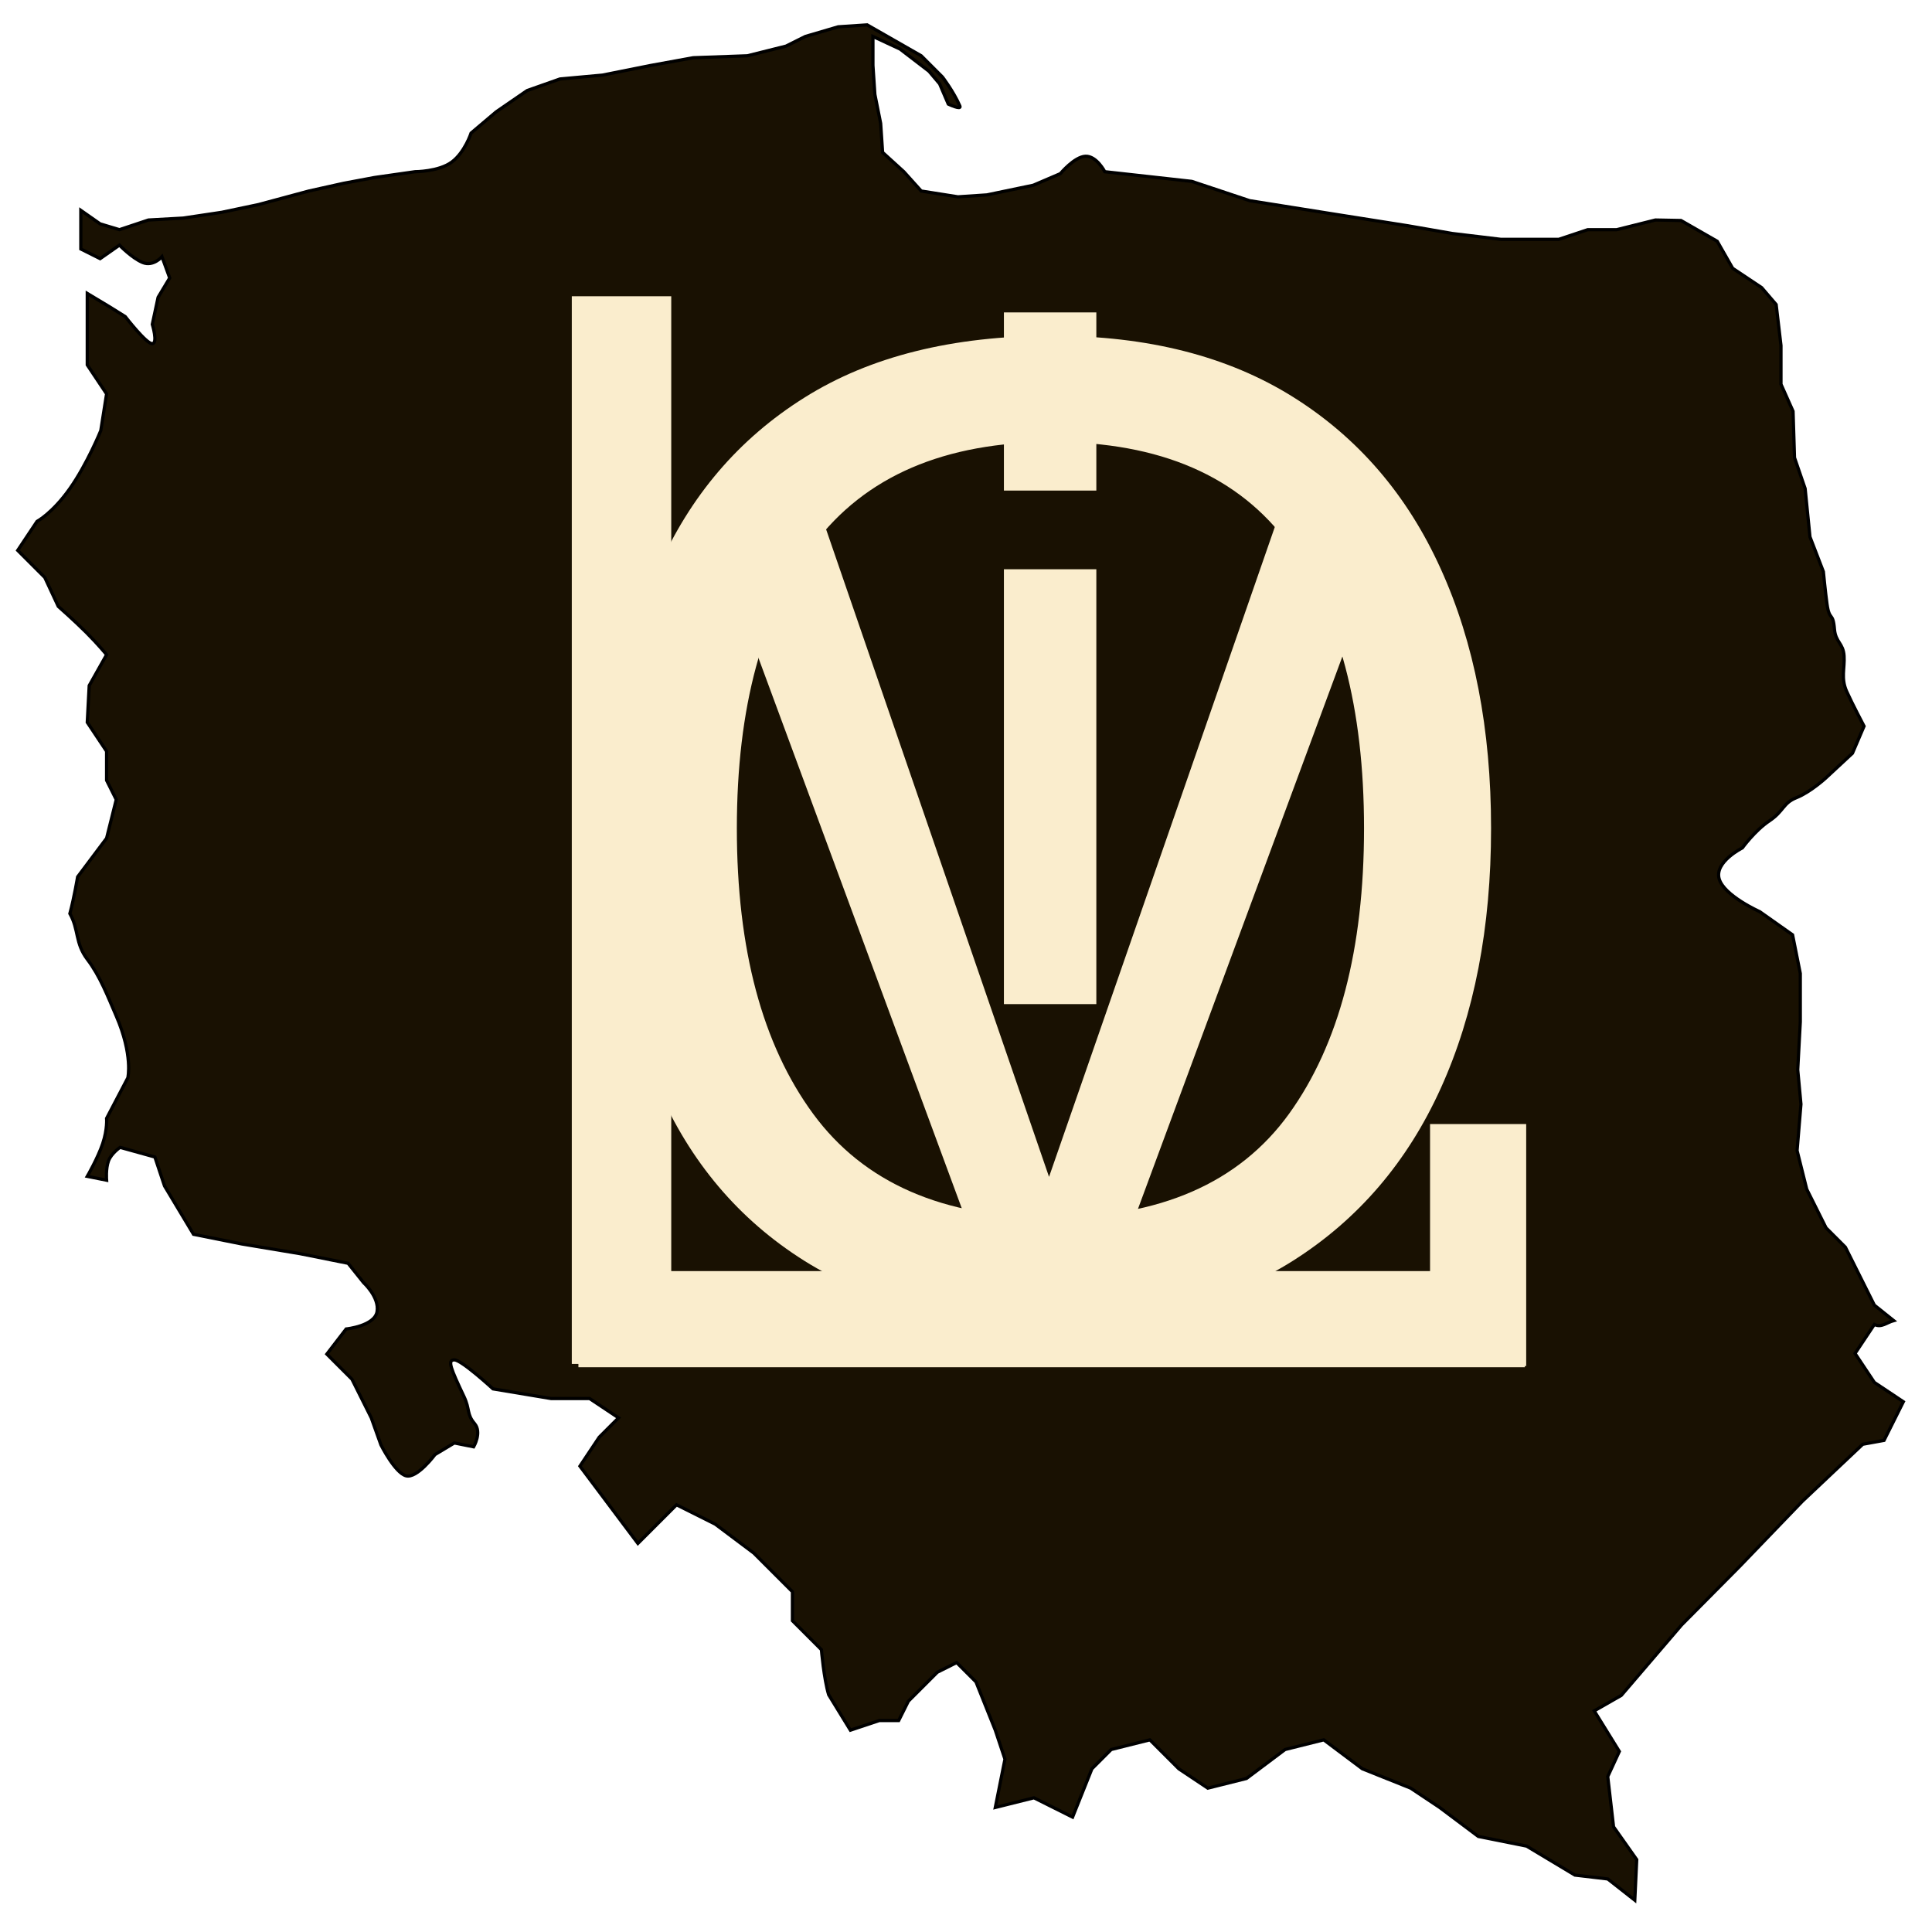
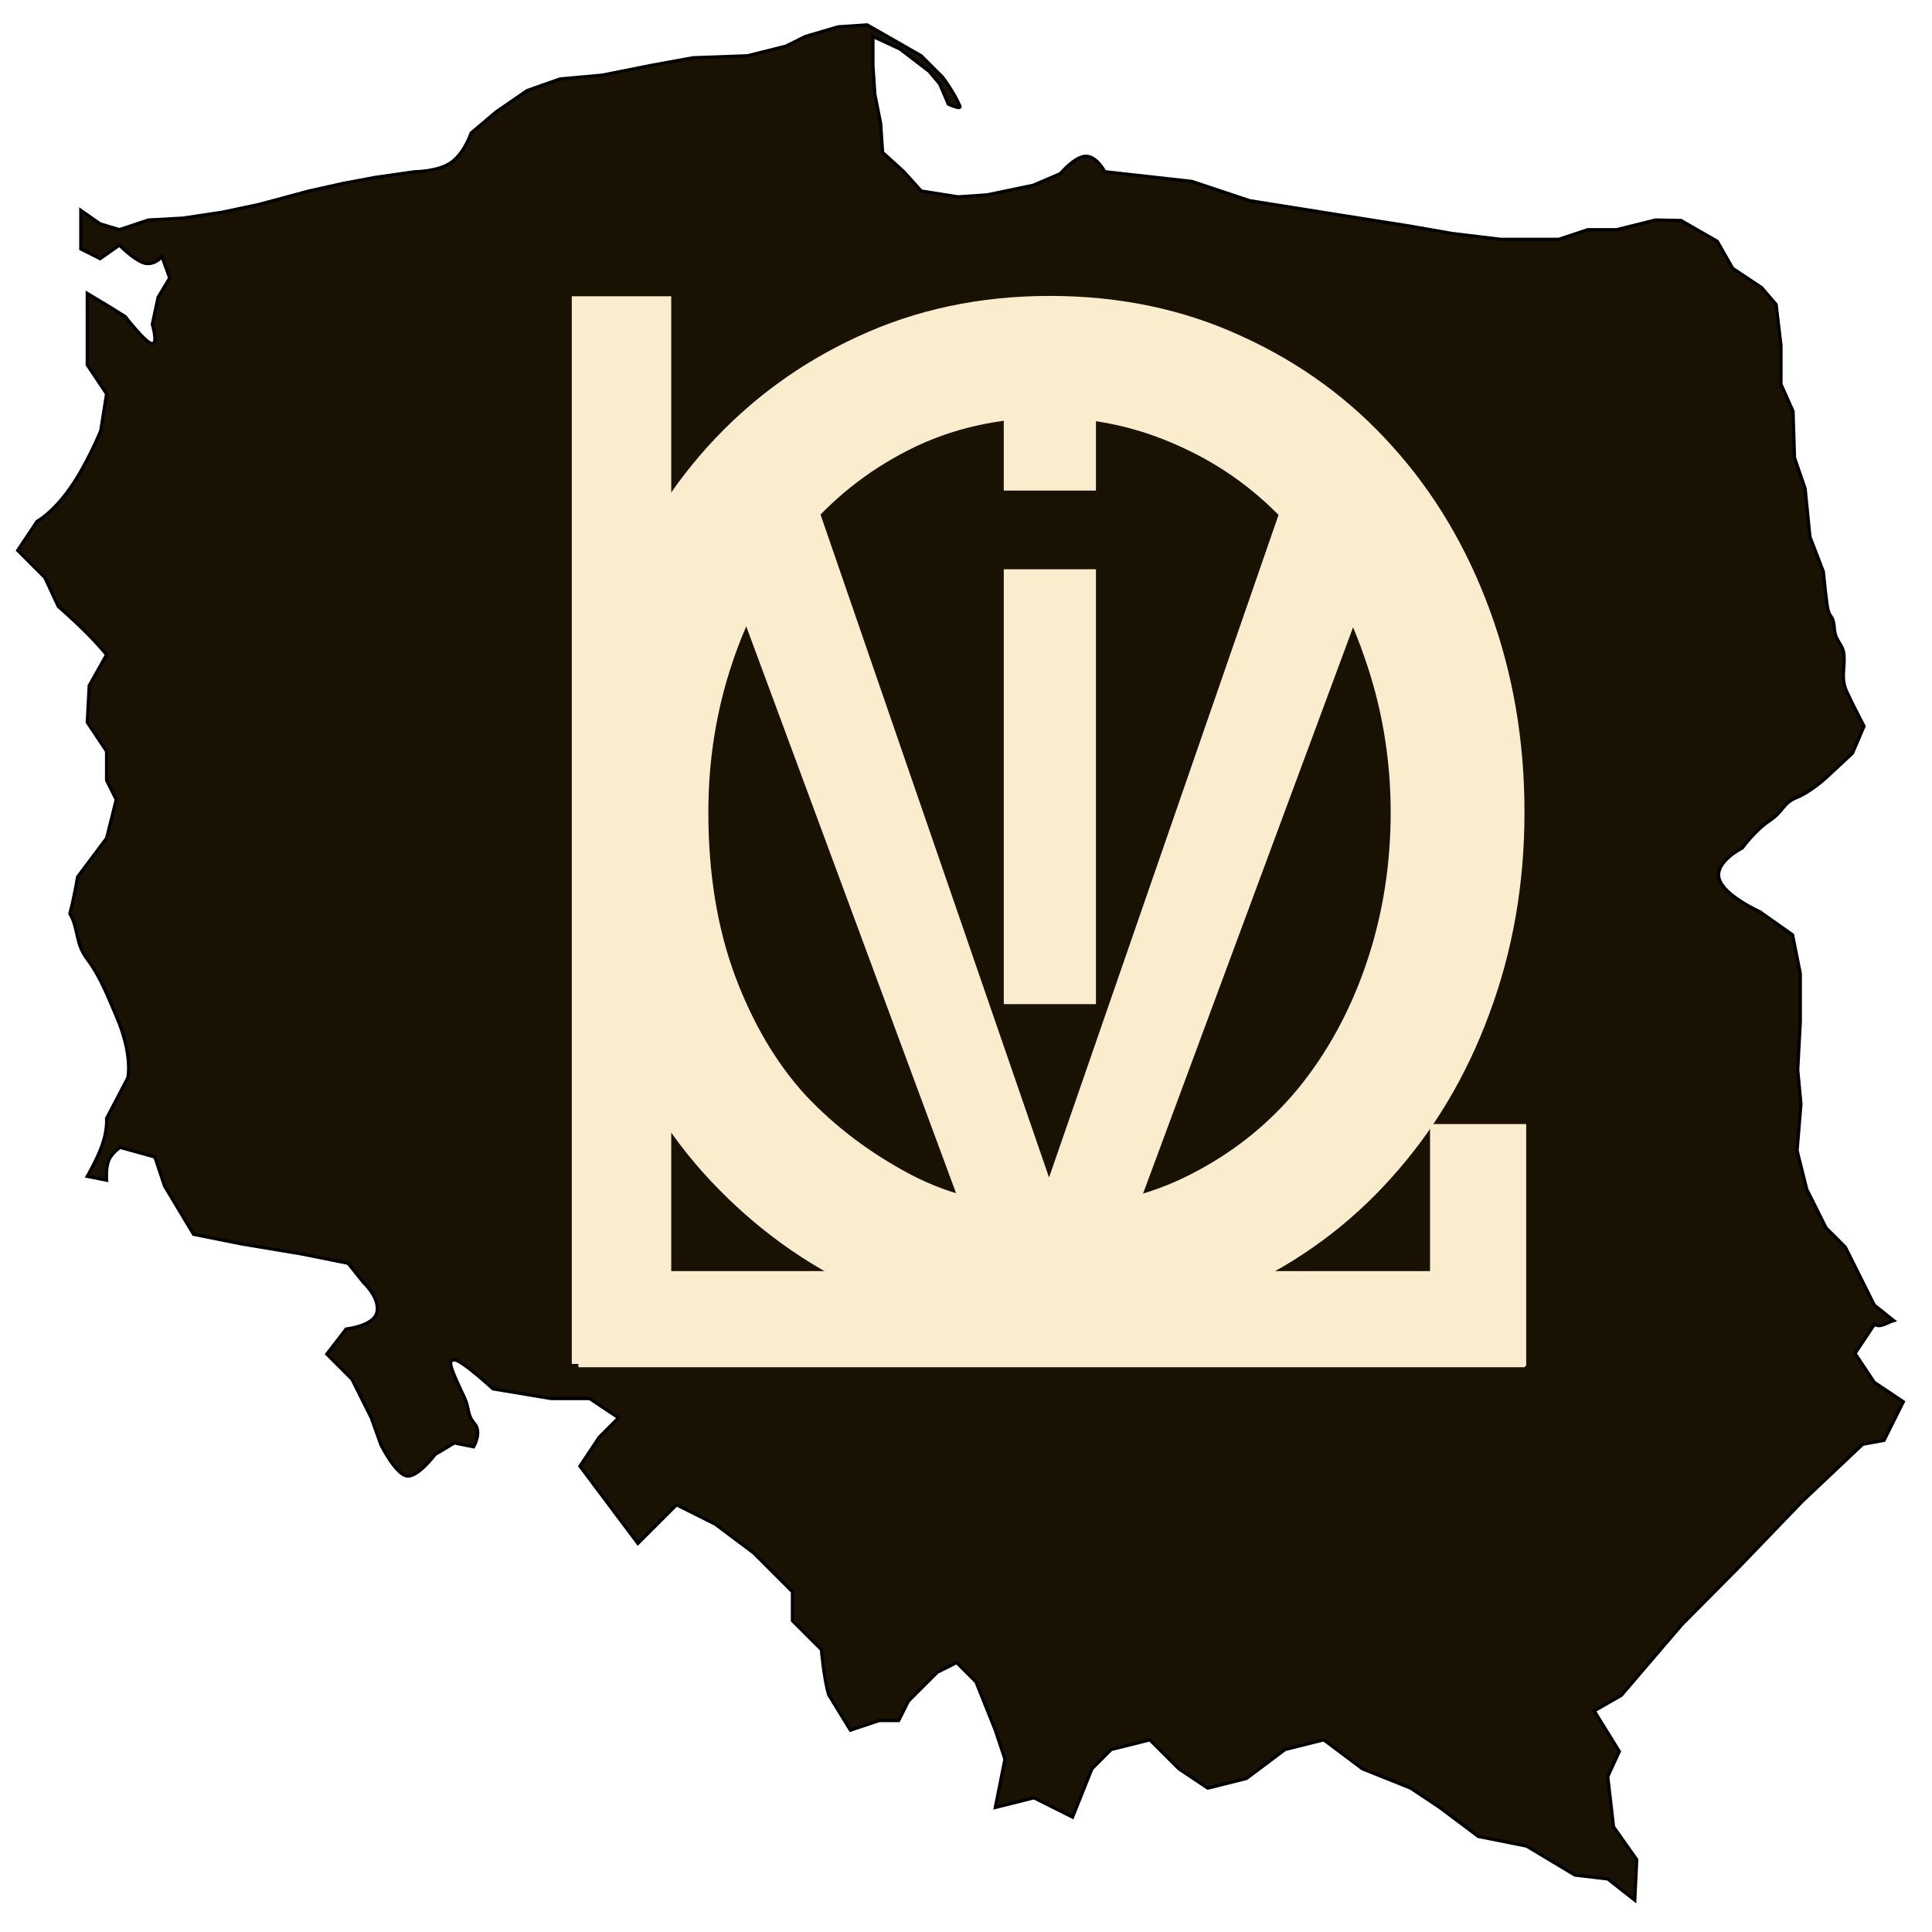
<svg xmlns="http://www.w3.org/2000/svg" width="600" height="600" id="svg8161" version="1.0">
  <defs id="defs8163" />
  <g id="layer1" style="display:inline">
    <g id="g8145" transform="translate(-155.9,-51.03718)" style="fill:#191102;fill-opacity:1">
      <path id="path1350" style="fill:#191102;fill-opacity:1;fill-rule:evenodd;stroke:#000000;stroke-width:1px;stroke-linecap:butt;stroke-linejoin:miter;stroke-opacity:1" d="M 183,142.162 L 190,146.362 L 194.8,149.362 C 194.8,149.362 201.4,157.912 203.2,157.762 C 205,157.612 203.2,151.762 203.2,151.762 L 205,143.362 L 208.6,137.362 L 206.2,130.762 C 206.2,130.762 203.5,133.912 200.2,132.562 C 196.9,131.212 193,127.162 193,127.162 L 187,131.362 L 181,128.362 L 181,116.362 L 187,120.562 L 193,122.362 L 202,119.362 L 212.8,118.762 L 224.8,116.962 L 236.2,114.562 L 251.8,110.362 L 262.6,107.962 L 272.2,106.162 L 284.8,104.362 C 284.8,104.362 292.15,104.362 296.2,101.362 C 300.25,98.362 302.2,92.362 302.2,92.362 L 310,85.762 L 319.6,79.162 L 329.8,75.562 L 343,74.362 L 358,71.362 L 371.2,68.962 L 388,68.362 L 400,65.362 L 406,62.362 L 416.2,59.362 L 425.2,58.762 L 442,68.362 L 448.6,74.962 C 448.6,74.962 452.047,79.464 454,83.962 C 454.601,85.345 450.4,83.362 450.4,83.362 L 447.7,77.062 L 444.4,73.162 L 435.4,66.262 L 427,62.362 L 427,71.362 L 427.6,80.362 L 429.4,89.362 L 430,98.362 L 436.6,104.362 L 442,110.362 L 453.4,112.162 L 462.4,111.562 L 476.8,108.562 L 485.2,104.962 C 485.2,104.962 489.55,99.712 493,99.562 C 496.45,99.412 499,104.362 499,104.362 L 526,107.362 L 544,113.362 L 570.4,117.562 L 593.2,121.162 L 607,123.562 L 622,125.362 L 640,125.362 L 649,122.362 L 658,122.362 L 670,119.362 L 677.95,119.512 L 689.2,125.962 L 694,134.362 L 703,140.362 L 707.5,145.612 L 709,158.362 L 709,170.362 L 712.75,178.762 L 713.2,193.162 L 716.5,202.762 L 718,217.762 L 722.164,228.562 C 722.164,228.562 722.766,234.816 723.29,238.601 C 724.051,244.103 725.151,240.888 725.606,246.423 C 725.942,250.527 728.349,250.754 728.594,254.737 C 728.837,258.712 727.546,261.616 729.4,265.762 C 731.102,269.568 734.8,276.562 734.8,276.562 L 731.2,284.962 L 722.8,292.762 C 722.8,292.762 718,297.112 713.8,298.762 C 709.6,300.412 709.9,302.962 705.4,305.962 C 700.9,308.962 697,314.362 697,314.362 C 697,314.362 688.3,318.712 689.8,323.962 C 691.3,329.212 702.4,334.162 702.4,334.162 L 712.6,341.362 L 715,353.362 L 715,368.362 L 714.2,383.262 L 715.2,393.962 L 714,408.362 L 717,420.362 L 723,432.362 L 729,438.362 L 735,450.362 L 738,456.362 L 744,461.162 C 741.8,461.762 740.2,463.445 738,462.362 L 732,471.362 L 738,480.362 L 747,486.362 L 741,498.362 L 734.4,499.562 L 715.65,517.262 L 696.3,537.362 L 678.15,555.662 L 659.4,577.562 L 651,582.362 L 658.8,594.962 L 655.2,602.762 L 657,618.362 L 664.2,628.562 L 663.6,641.162 L 655.2,634.562 L 645,633.362 L 630,624.362 L 615,621.362 L 603,612.362 L 594,606.362 L 579,600.362 L 567,591.362 L 555,594.362 L 543,603.362 L 531,606.362 L 522,600.362 L 513,591.362 L 501,594.362 L 495,600.362 L 489,615.362 L 477,609.362 L 465,612.362 L 468,597.362 L 465,588.362 L 459,573.362 L 453,567.362 L 447,570.362 L 438,579.362 L 435,585.362 L 429,585.362 L 420,588.362 L 413.25,577.362 C 411.75,572.362 411,563.362 411,563.362 L 402,554.362 L 402,545.362 L 390,533.362 L 378,524.362 L 366,518.362 L 354,530.362 L 345,518.362 L 336,506.362 L 342,497.362 L 348,491.362 L 339,485.362 L 327,485.362 L 309,482.362 C 309,482.362 299.25,473.362 297,473.362 C 294.75,473.362 295.872,476.022 300,484.762 C 301.913,488.813 300.75,490.162 303.3,493.162 C 305.617,495.888 303,500.362 303,500.362 L 297,499.162 L 291,502.762 C 291,502.762 285.45,510.262 282,509.362 C 278.55,508.462 274.2,499.762 274.2,499.762 L 271.2,491.362 L 265.2,479.362 L 257.4,471.562 L 263.4,463.762 C 263.4,463.762 272.25,462.862 273,458.362 C 273.75,453.862 268.8,449.362 268.8,449.362 L 264,443.362 L 249,440.362 L 231,437.362 L 216,434.362 L 207,419.362 L 204,410.362 L 193.2,407.362 C 193.2,407.362 190.5,409.162 189.6,411.562 C 188.7,413.962 189,417.562 189,417.562 L 183,416.362 C 183,416.362 186.3,410.662 187.8,406.162 C 189.3,401.662 189,398.362 189,398.362 C 189,398.362 195.6,385.762 195.6,385.762 C 195.6,385.762 197.25,378.712 192,366.562 C 189.375,360.487 186.975,354.182 183.056,349.023 C 179.138,343.864 180.45,339.782 177.6,334.762 C 178.95,329.743 180,323.362 180,323.362 L 189,311.362 L 192,299.362 L 189,293.362 L 189,284.362 L 183,275.362 L 183.6,263.962 L 189,254.362 C 189,254.362 186.45,251.212 182.7,247.462 C 178.95,243.712 174,239.362 174,239.362 L 169.8,230.362 L 161.4,221.962 L 167.4,212.962 C 167.4,212.962 172.2,210.412 177.6,202.762 C 183,195.112 187.2,184.762 187.2,184.762 L 189,173.362 L 183,164.362 L 183,142.162 z " />
    </g>
    <g id="g5734" transform="matrix(1.36585,0,0,1.36585,368.6724,-651.8886)">
      <g id="g2073" transform="matrix(3.779528,0,0,3.779528,-362.1507,109.3737)">
        <rect style="fill:#191102;fill-opacity:1;stroke:none;stroke-width:2.132;stroke-linecap:square;paint-order:markers stroke fill" id="rect1203" width="57.439" height="64.538" x="58.835" y="115.077" />
-         <text xml:space="preserve" style="font-style:normal;font-variant:normal;font-weight:normal;font-stretch:normal;font-size:68.229px;font-family:Roboto;-inkscape-font-specification:Roboto;white-space:pre;inline-size:51.881;display:inline;fill:#faedcd;fill-opacity:1;stroke:none;stroke-width:8.529;stroke-linecap:square;paint-order:markers stroke fill" x="65.825" y="176.672" id="text30642">
-           <tspan x="65.825" y="176.672" id="tspan6120">V</tspan>
-         </text>
-         <text xml:space="preserve" style="font-style:normal;font-variant:normal;font-weight:normal;font-stretch:normal;font-size:80.587px;font-family:'Slabo 27px';-inkscape-font-specification:'Slabo 27px, ';fill:#faedcd;fill-opacity:1;stroke:none;stroke-width:1;stroke-linecap:square;stroke-dasharray:none;paint-order:markers stroke fill" x="56.273" y="175.774" id="text476" transform="scale(0.9982444,1.001759)">
-           <tspan id="tspan474" style="font-style:normal;font-variant:normal;font-weight:normal;font-stretch:normal;font-family:Arvo;-inkscape-font-specification:'Arvo Bold';fill:#faedcd;fill-opacity:1;stroke:none;stroke-width:1;stroke-dasharray:none" x="56.273" y="175.774">O</tspan>
-         </text>
-         <text xml:space="preserve" style="font-style:normal;font-variant:normal;font-weight:normal;font-stretch:normal;font-size:58.85px;font-family:Roboto;-inkscape-font-specification:Roboto;fill:#faedcd;fill-opacity:1;stroke:none;stroke-width:1.826;stroke-linecap:square;paint-order:markers stroke fill" x="79.092" y="158.567" id="text985" transform="scale(1.005189,0.9948374)">
-           <tspan id="tspan983" style="font-size:58.85px;fill:#faedcd;fill-opacity:1;stroke:none;stroke-width:1.826" x="79.092" y="158.567">I</tspan>
-         </text>
+         <g aria-label="V" id="text30642" style="font-size:68.229px;font-family:Roboto;-inkscape-font-specification:Roboto;white-space:pre;inline-size:51.881;display:inline;fill:#faedcd;stroke-width:8.529;stroke-linecap:square;paint-order:markers stroke fill">
+           <path d="m 87.512,168.177 13.859,-40.011 h 6.996 L 90.377,176.672 H 84.714 L 66.757,128.166 h 6.963 z" id="path300" />
+         </g>
+         <g aria-label="O" transform="scale(0.9982444,1.001759)" id="text476" style="font-size:80.587px;font-family:'Slabo 27px';-inkscape-font-specification:'Slabo 27px, ';fill:#faedcd;stroke-linecap:square;paint-order:markers stroke fill">
+           <path d="m 87.713,176.955 q -6.178,0 -11.293,-2.282 -5.115,-2.322 -9.129,-6.571 -4.014,-4.25 -6.099,-10.073 -2.085,-5.824 -2.085,-12.08 0,-6.453 2.085,-12.12 2.125,-5.666 5.902,-9.837 3.817,-4.21 9.05,-6.611 5.273,-2.44 11.569,-2.44 6.335,0 11.608,2.44 5.273,2.4 9.05,6.611 3.778,4.171 5.863,9.837 2.085,5.666 2.085,12.12 0,6.453 -2.125,12.12 -2.086,5.627 -5.902,9.837 -3.777,4.21 -9.05,6.65 -5.233,2.4 -11.529,2.4 z m 0,-7.319 q 4.683,0 8.46,-1.928 3.817,-1.928 6.493,-5.155 2.676,-3.266 4.132,-7.555 1.456,-4.289 1.456,-9.05 0,-4.879 -1.613,-9.404 -1.574,-4.564 -4.446,-7.712 -2.833,-3.148 -6.611,-4.84 -3.778,-1.731 -7.87,-1.731 -4.683,0 -8.499,1.928 -3.817,1.928 -6.493,5.194 -2.676,3.227 -4.132,7.555 -1.456,4.289 -1.456,9.011 0,5.509 1.613,9.837 1.613,4.289 4.25,7.162 2.676,2.833 6.335,4.761 3.699,1.928 8.381,1.928 z" style="font-family:Arvo;-inkscape-font-specification:'Arvo Bold'" id="path297" />
+         </g>
+         <g aria-label="I" transform="scale(1.005189,0.9948374)" id="text985" style="font-size:58.85px;font-family:Roboto;-inkscape-font-specification:Roboto;fill:#faedcd;stroke-width:1.826;stroke-linecap:square;paint-order:markers stroke fill">
+           <path d="m 89.868,158.567 h -5.517 v -41.839 h 5.517 z" style="font-size:58.85px" id="path303" />
+         </g>
        <g id="g5537" transform="translate(0.5641029,1.692308)" style="stroke:none">
          <rect style="fill:#faedcd;fill-opacity:1;stroke:none;stroke-width:0.947;stroke-linecap:square;stroke-dasharray:none;paint-order:markers stroke fill" id="rect2471" width="56.935" height="5.784" x="58.635" y="172.117" />
          <rect style="fill:#faedcd;fill-opacity:1;stroke:none;stroke-width:0.939;stroke-linecap:square;stroke-dasharray:none;paint-order:markers stroke fill" id="rect2473" width="5.983" height="64.231" x="58.237" y="113.471" />
        </g>
        <rect style="fill:#faedcd;fill-opacity:1;stroke:none;stroke-width:1;stroke-linecap:square;stroke-dasharray:none;paint-order:markers stroke fill" id="rect3201" width="5.784" height="14.559" x="110.433" y="164.963" />
      </g>
      <rect style="fill:#191102;fill-opacity:1;stroke:none;stroke-width:2.974;stroke-linecap:square;paint-order:markers stroke fill" id="rect5667" width="41.363" height="17.887" x="-52.542" y="588.822" />
    </g>
  </g>
</svg>
